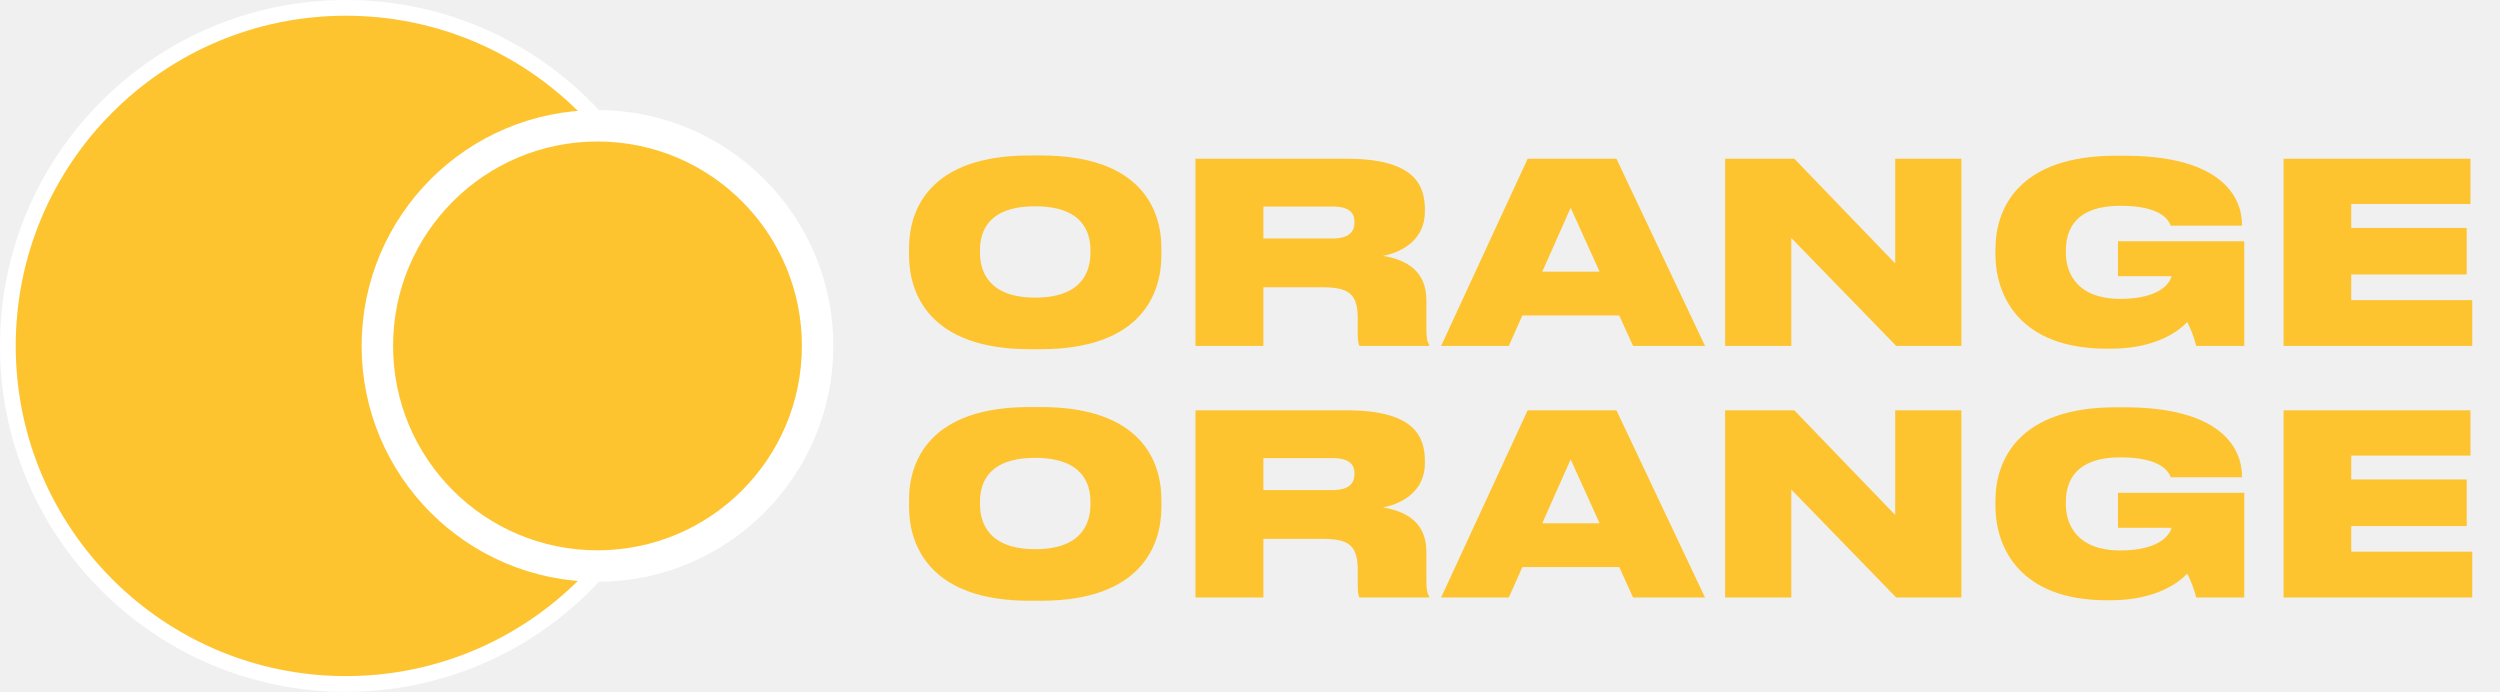
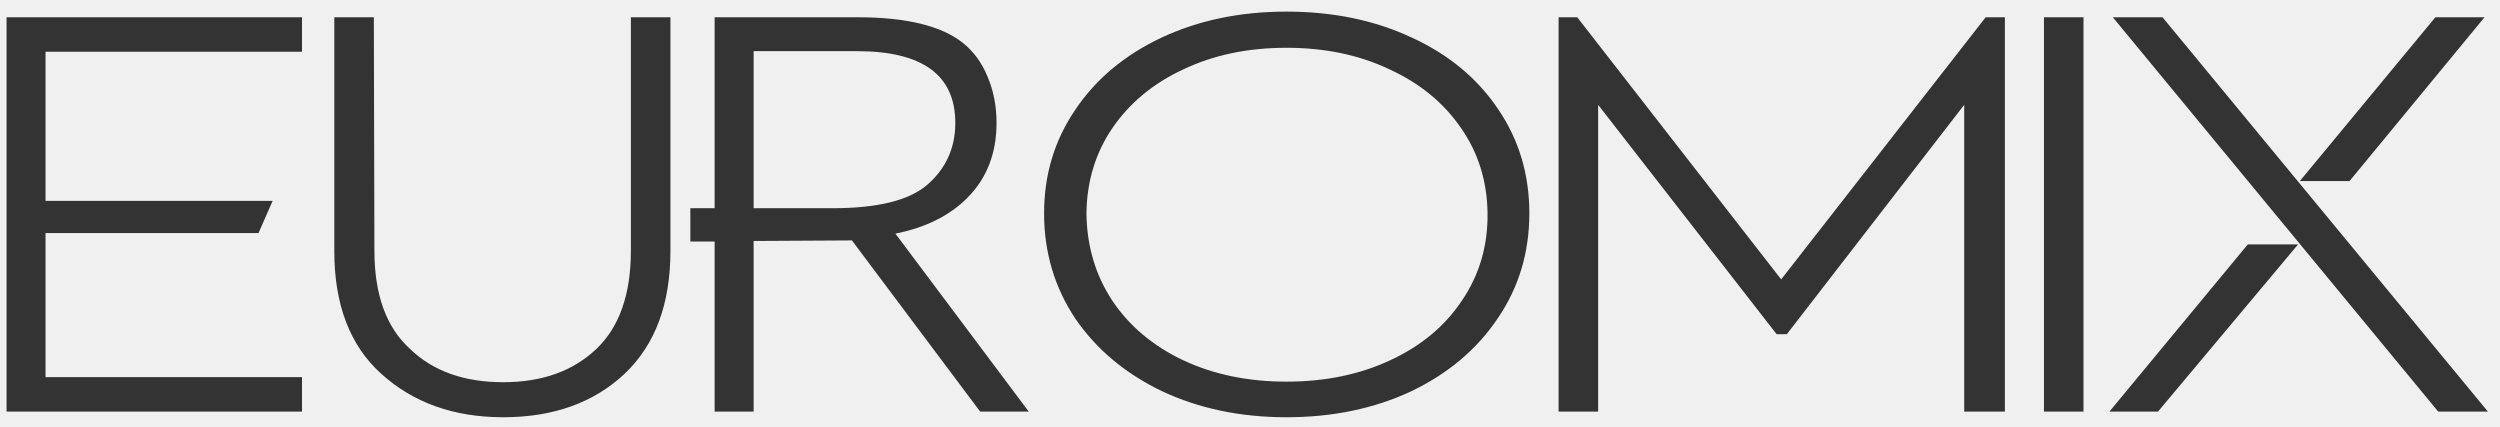
- <svg xmlns="http://www.w3.org/2000/svg" width="159" height="44" viewBox="0 0 159 44" fill="none">
-   <circle cx="22" cy="22" r="21.5" fill="#FDC430" stroke="white" />
-   <circle cx="38" cy="22" r="14" fill="#FDC430" stroke="white" stroke-width="2" />
-   <path d="M65.48 9.888C59.16 9.888 57.816 13.296 57.816 15.776V16.256C57.816 18.688 59.144 22.208 65.48 22.208H66.2C72.568 22.208 73.864 18.688 73.864 16.256V15.776C73.864 13.312 72.552 9.888 66.2 9.888H65.48ZM69.352 16.08C69.352 17.232 68.84 18.928 65.848 18.928C62.856 18.928 62.328 17.232 62.328 16.08V15.904C62.328 14.752 62.824 13.12 65.832 13.12C68.84 13.12 69.352 14.752 69.352 15.904V16.08ZM80.352 13.136H84.751C85.888 13.136 86.144 13.6 86.144 14.112V14.144C86.144 14.656 85.888 15.168 84.751 15.168H80.352V13.136ZM87.951 16.272C89.311 16.016 90.624 15.152 90.624 13.456V13.344C90.624 11.792 89.999 10.096 85.647 10.096H76.031V22H80.352V18.272H84.127C85.823 18.272 86.352 18.72 86.352 20.256V21.264C86.352 21.712 86.415 21.936 86.463 22H90.895V21.92C90.784 21.744 90.719 21.568 90.719 20.944V19.104C90.719 17.248 89.487 16.528 87.951 16.272ZM101.735 17.28H98.087L99.895 13.216L101.735 17.28ZM103.863 22H108.439L102.807 10.096H97.159L91.655 22H95.959L96.823 20.064H102.983L103.863 22ZM120.599 22H124.743V10.096H120.535V16.752L114.119 10.096H109.719V22H113.927V15.136L120.599 22ZM134.254 22.176C137.294 22.176 138.734 20.896 139.102 20.48C139.326 20.864 139.582 21.584 139.678 22H142.734V15.344H134.702V17.568H138.11C138.03 17.936 137.438 19.008 134.846 19.008C132.158 19.008 131.39 17.424 131.39 16.08V15.92C131.39 14.512 132.094 13.088 134.846 13.088C137.518 13.088 137.934 14.048 138.062 14.352H142.59V14.288C142.59 12.56 141.326 9.904 135.118 9.904H134.558C128.43 9.904 126.91 13.216 126.91 15.84V16.16C126.91 18.88 128.51 22.176 133.982 22.176H134.254ZM145.235 10.096V22H157.235V19.088H149.539V17.456H156.883V14.496H149.539V12.976H157.123V10.096H145.235ZM65.48 25.888C59.16 25.888 57.816 29.296 57.816 31.776V32.256C57.816 34.688 59.144 38.208 65.48 38.208H66.2C72.568 38.208 73.864 34.688 73.864 32.256V31.776C73.864 29.312 72.552 25.888 66.2 25.888H65.48ZM69.352 32.08C69.352 33.232 68.84 34.928 65.848 34.928C62.856 34.928 62.328 33.232 62.328 32.08V31.904C62.328 30.752 62.824 29.12 65.832 29.12C68.84 29.12 69.352 30.752 69.352 31.904V32.08ZM80.352 29.136H84.751C85.888 29.136 86.144 29.6 86.144 30.112V30.144C86.144 30.656 85.888 31.168 84.751 31.168H80.352V29.136ZM87.951 32.272C89.311 32.016 90.624 31.152 90.624 29.456V29.344C90.624 27.792 89.999 26.096 85.647 26.096H76.031V38H80.352V34.272H84.127C85.823 34.272 86.352 34.72 86.352 36.256V37.264C86.352 37.712 86.415 37.936 86.463 38H90.895V37.92C90.784 37.744 90.719 37.568 90.719 36.944V35.104C90.719 33.248 89.487 32.528 87.951 32.272ZM101.735 33.28H98.087L99.895 29.216L101.735 33.28ZM103.863 38H108.439L102.807 26.096H97.159L91.655 38H95.959L96.823 36.064H102.983L103.863 38ZM120.599 38H124.743V26.096H120.535V32.752L114.119 26.096H109.719V38H113.927V31.136L120.599 38ZM134.254 38.176C137.294 38.176 138.734 36.896 139.102 36.48C139.326 36.864 139.582 37.584 139.678 38H142.734V31.344H134.702V33.568H138.11C138.03 33.936 137.438 35.008 134.846 35.008C132.158 35.008 131.39 33.424 131.39 32.08V31.92C131.39 30.512 132.094 29.088 134.846 29.088C137.518 29.088 137.934 30.048 138.062 30.352H142.59V30.288C142.59 28.56 141.326 25.904 135.118 25.904H134.558C128.43 25.904 126.91 29.216 126.91 31.84V32.16C126.91 34.88 128.51 38.176 133.982 38.176H134.254ZM145.235 26.096V38H157.235V35.088H149.539V33.456H156.883V30.496H149.539V28.976H157.123V26.096H145.235Z" fill="#FDC430" />
+ <svg xmlns="http://www.w3.org/2000/svg" width="164" height="28" viewBox="0 0 164 28" fill="none">
+   <path d="M2.987 3.394V13.177H17.885L16.958 15.289H2.987V24.739H19.812V27H0.43V1.133H19.812V3.394H2.987ZM43.98 16.475C43.98 19.934 42.979 22.615 40.978 24.517C38.952 26.419 36.296 27.371 33.01 27.371C29.774 27.371 27.106 26.419 25.006 24.517C22.955 22.664 21.93 19.983 21.93 16.475V1.133H24.524L24.561 16.438C24.561 19.329 25.339 21.478 26.896 22.887C28.403 24.344 30.441 25.073 33.01 25.073C35.555 25.073 37.593 24.344 39.125 22.887C40.632 21.453 41.386 19.304 41.386 16.438V1.133H43.98V16.475ZM67.485 27H64.298L55.886 15.771L49.438 15.808V27H46.88V15.845H45.287V13.659H46.88V1.133H56.256C59.443 1.133 61.741 1.689 63.149 2.801C63.866 3.369 64.409 4.11 64.78 5.024C65.175 5.938 65.373 6.951 65.373 8.063C65.373 10.064 64.731 11.707 63.446 12.992C62.285 14.153 60.716 14.931 58.739 15.326L67.485 27ZM54.626 13.659C57.59 13.659 59.666 13.14 60.852 12.102C62.062 11.04 62.668 9.694 62.668 8.063C62.668 4.925 60.518 3.356 56.219 3.356H49.438V13.659H54.626ZM84.39 27.371C81.376 27.371 78.658 26.802 76.237 25.666C73.816 24.505 71.914 22.911 70.53 20.885C69.171 18.835 68.492 16.537 68.492 13.992C68.492 11.472 69.171 9.212 70.53 7.211C71.889 5.185 73.779 3.604 76.2 2.467C78.621 1.331 81.351 0.762 84.39 0.762C87.454 0.762 90.196 1.331 92.617 2.467C95.038 3.579 96.928 5.148 98.287 7.174C99.646 9.175 100.325 11.448 100.325 13.992C100.325 16.562 99.634 18.859 98.25 20.885C96.891 22.911 95.001 24.505 92.58 25.666C90.159 26.802 87.429 27.371 84.39 27.371ZM71.271 13.992C71.296 16.142 71.864 18.056 72.976 19.736C74.088 21.392 75.632 22.689 77.608 23.628C79.609 24.567 81.87 25.036 84.39 25.036C86.935 25.036 89.208 24.567 91.209 23.628C93.235 22.689 94.804 21.379 95.915 19.699C97.052 18.019 97.608 16.117 97.583 13.992C97.558 11.892 96.978 10.027 95.841 8.396C94.705 6.741 93.136 5.456 91.135 4.542C89.158 3.604 86.91 3.134 84.39 3.134C81.87 3.134 79.622 3.604 77.645 4.542C75.669 5.456 74.112 6.741 72.976 8.396C71.864 10.027 71.296 11.892 71.271 13.992ZM131.52 1.133V27H128.852V6.877L117.216 21.923H116.548L104.838 6.877V27H102.244V1.133H103.467L116.845 18.328L130.26 1.133H131.52ZM134.083 1.133H136.678V27H134.083V1.133ZM163.207 27L141.861 1.133H138.6L159.946 27H163.207ZM162.985 1.133H159.761L150.867 11.88H154.128L162.985 1.133ZM138.378 27H141.565L150.756 16.031H147.457L138.378 27Z" fill="#333333" />
</svg>
